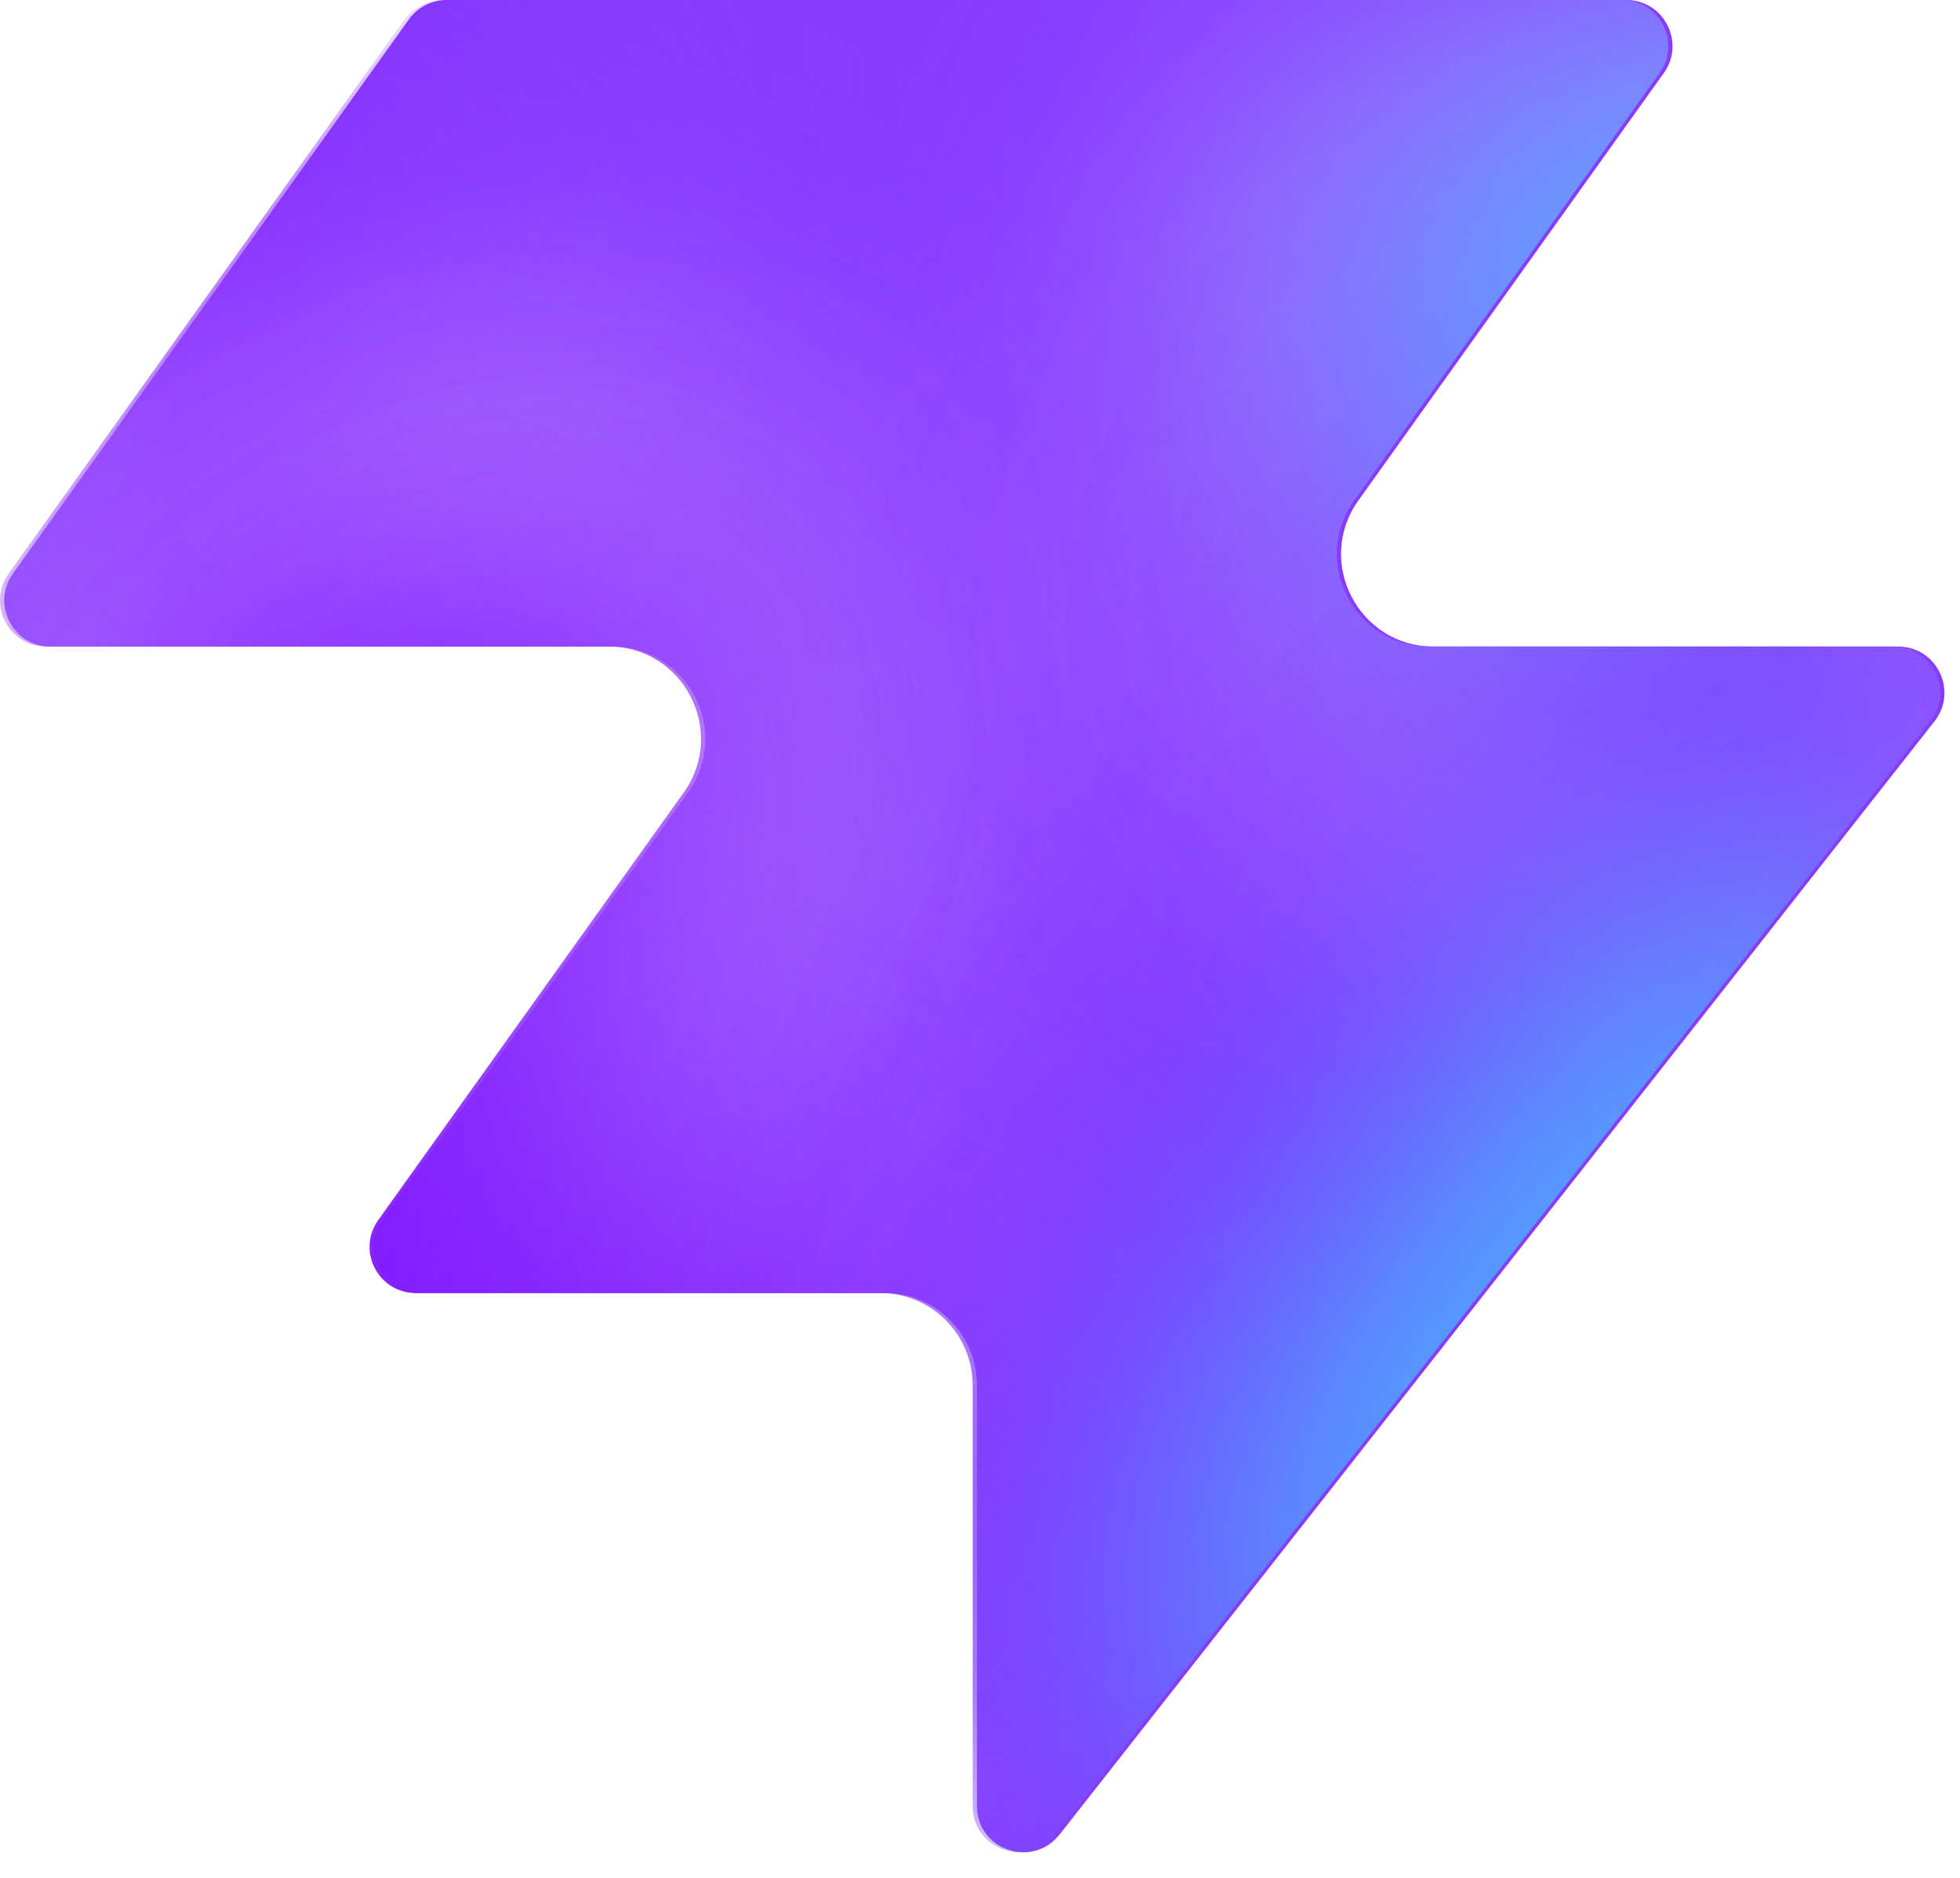
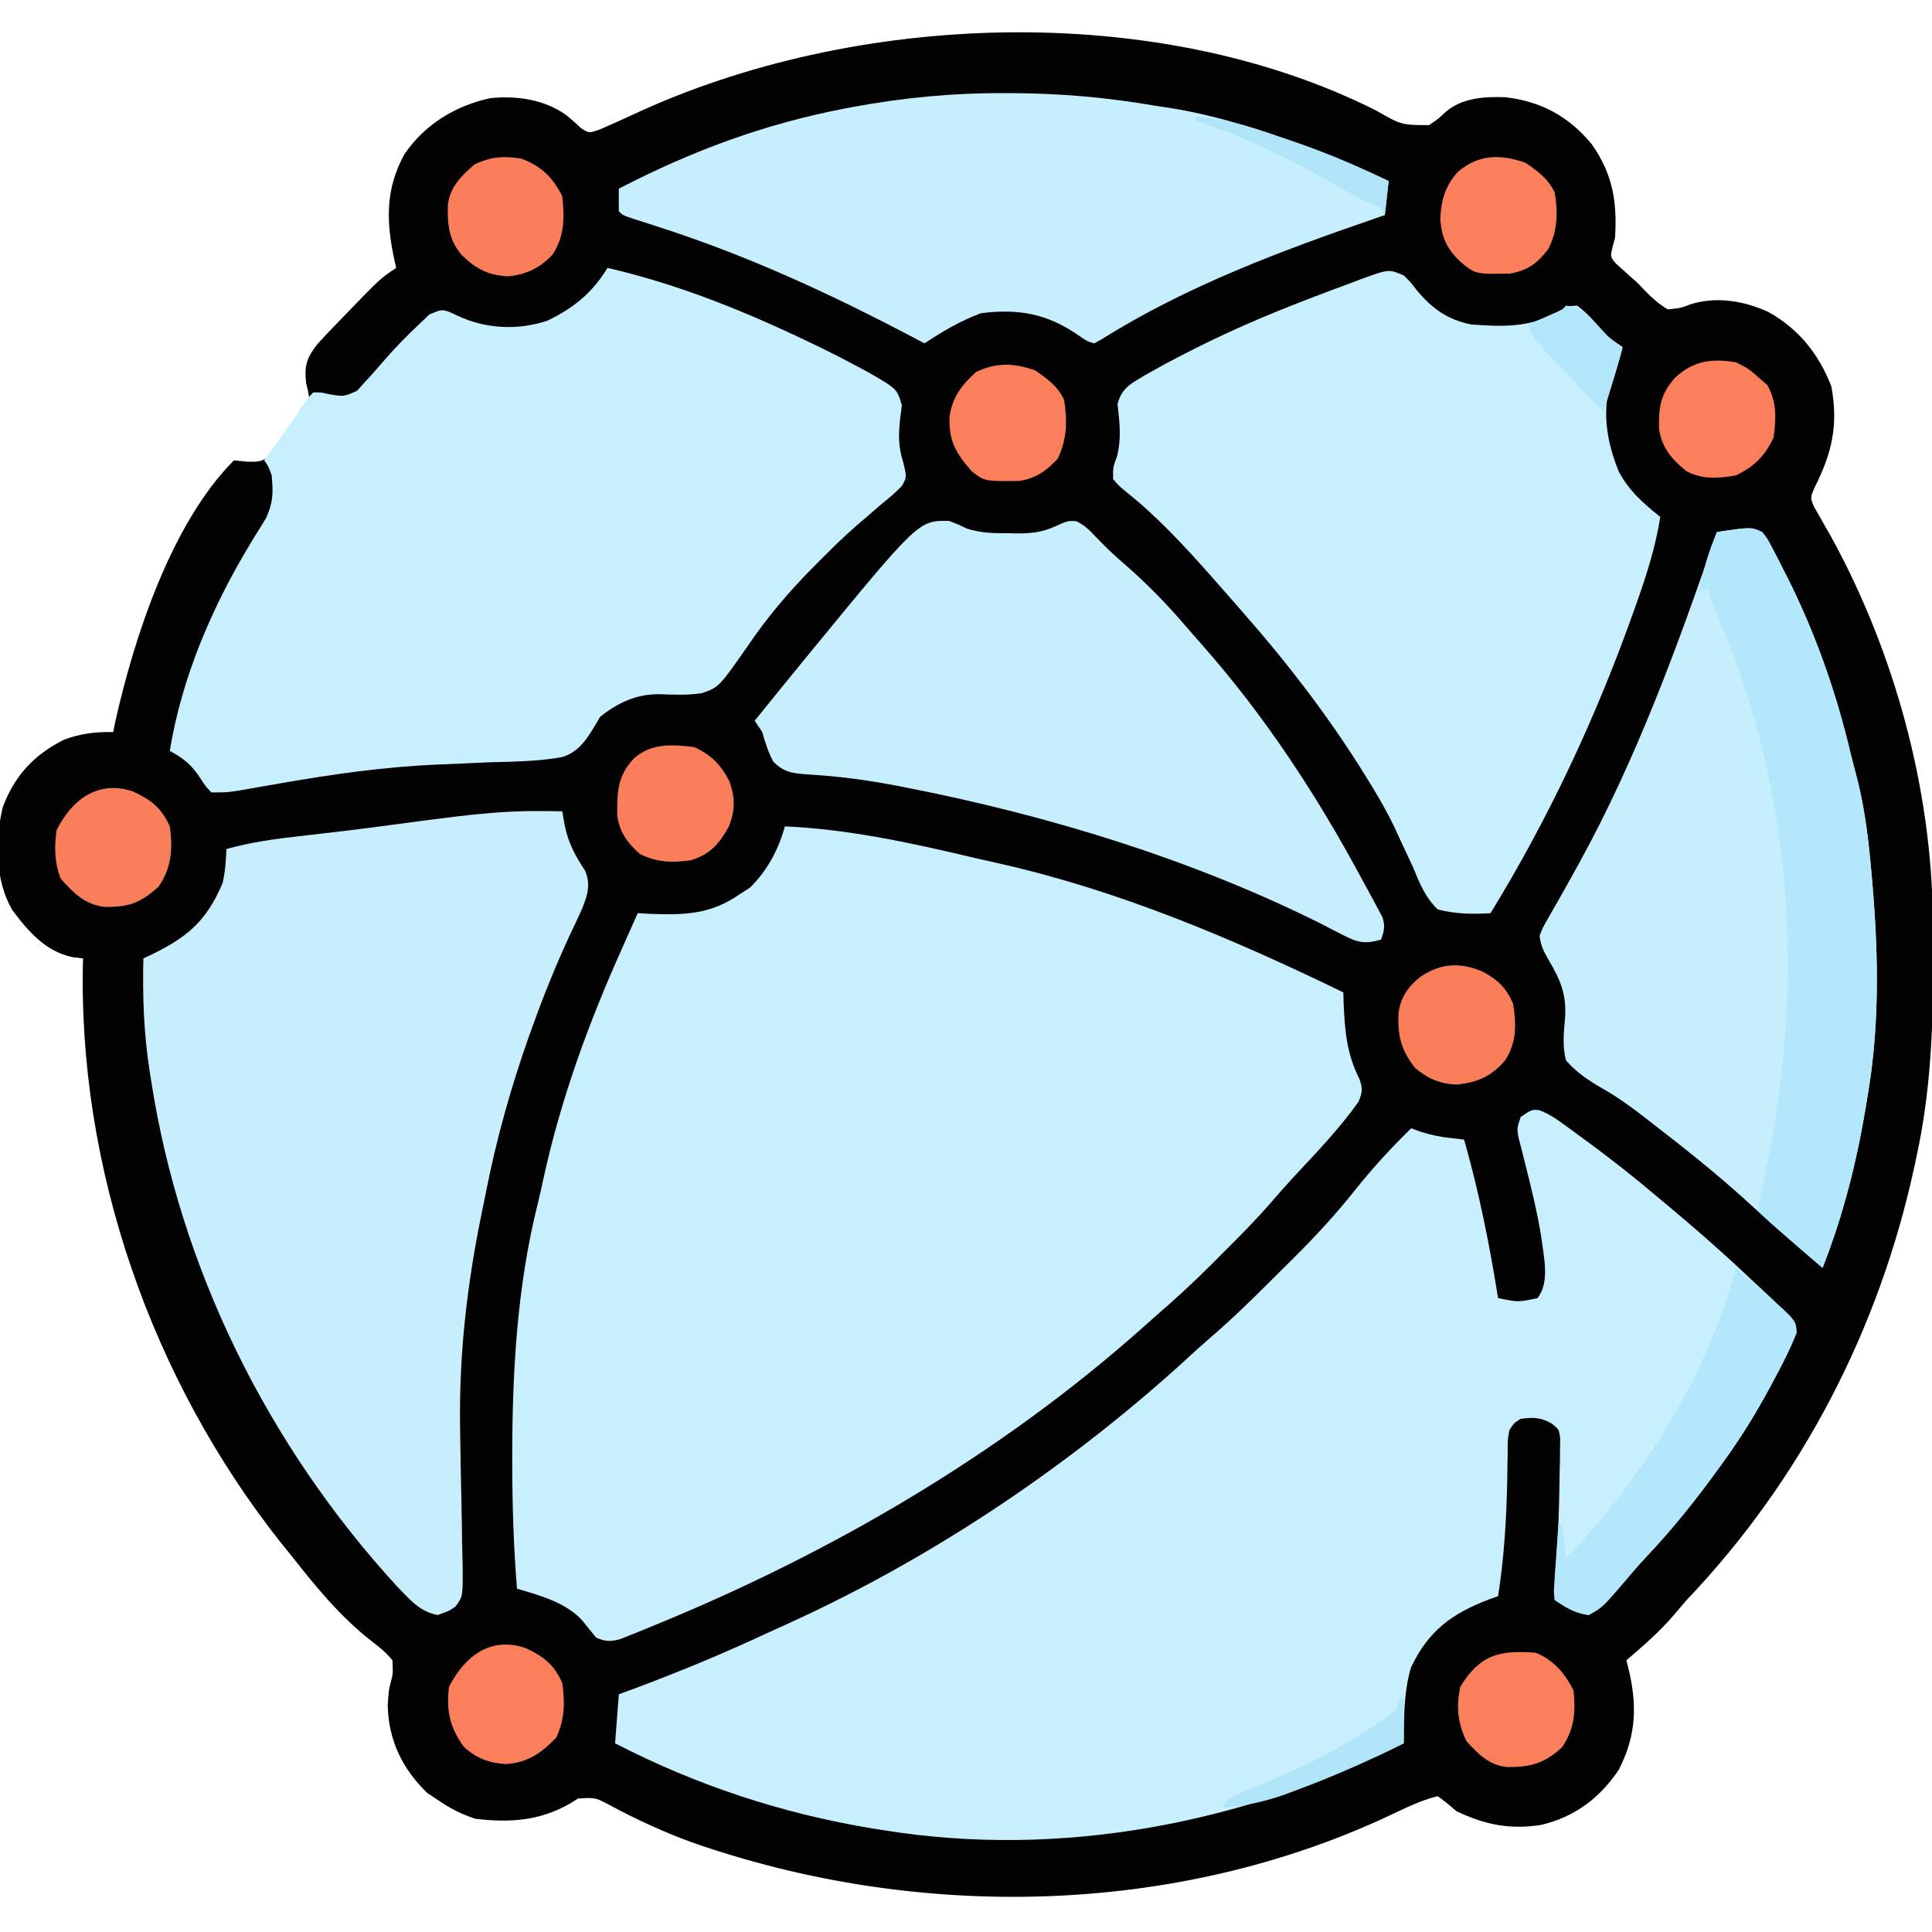
- <svg xmlns="http://www.w3.org/2000/svg" width="48" height="46" fill="none" viewBox="0 0 48 46">
-   <path fill="#863bff" d="M25.946 44.938c-.664.845-2.021.375-2.021-.698V33.937a2.26 2.26 0 0 0-2.262-2.262H10.287c-.92 0-1.456-1.04-.92-1.788l7.48-10.471c1.07-1.497 0-3.578-1.842-3.578H1.237c-.92 0-1.456-1.04-.92-1.788L10.013.474c.214-.297.556-.474.92-.474h28.894c.92 0 1.456 1.04.92 1.788l-7.48 10.471c-1.07 1.498 0 3.579 1.842 3.579h11.377c.943 0 1.473 1.088.89 1.83L25.947 44.94z" style="fill:#863bff;fill:color(display-p3 .525 .23 1);fill-opacity:1" />
-   <mask id="a" width="48" height="46" x="0" y="0" maskUnits="userSpaceOnUse" style="mask-type:alpha">
-     <path fill="#000" d="M25.842 44.938c-.664.844-2.021.375-2.021-.698V33.937a2.26 2.26 0 0 0-2.262-2.262H10.183c-.92 0-1.456-1.04-.92-1.788l7.48-10.471c1.07-1.498 0-3.579-1.842-3.579H1.133c-.92 0-1.456-1.04-.92-1.787L9.91.473c.214-.297.556-.474.92-.474h28.894c.92 0 1.456 1.04.92 1.788l-7.48 10.471c-1.07 1.498 0 3.578 1.842 3.578h11.377c.943 0 1.473 1.088.89 1.832L25.843 44.94z" style="fill:#000;fill-opacity:1" />
-   </mask>
-   <g mask="url(#a)">
-     <g filter="url(#b)">
-       <ellipse cx="5.508" cy="14.704" fill="#ede6ff" rx="5.508" ry="14.704" style="fill:#ede6ff;fill:color(display-p3 .927 .903 1);fill-opacity:1" transform="matrix(.00324 1 1 -.00324 -4.47 31.516)" />
-     </g>
-     <g filter="url(#c)">
-       <ellipse cx="10.399" cy="29.851" fill="#ede6ff" rx="10.399" ry="29.851" style="fill:#ede6ff;fill:color(display-p3 .927 .903 1);fill-opacity:1" transform="matrix(.00324 1 1 -.00324 -39.328 7.883)" />
-     </g>
-     <g filter="url(#d)">
-       <ellipse cx="5.508" cy="30.487" fill="#7e14ff" rx="5.508" ry="30.487" style="fill:#7e14ff;fill:color(display-p3 .492 .077 1);fill-opacity:1" transform="rotate(89.814 -25.913 -14.639)scale(1 -1)" />
-     </g>
-     <g filter="url(#e)">
-       <ellipse cx="5.508" cy="30.599" fill="#7e14ff" rx="5.508" ry="30.599" style="fill:#7e14ff;fill:color(display-p3 .492 .077 1);fill-opacity:1" transform="rotate(89.814 -32.644 -3.334)scale(1 -1)" />
-     </g>
-     <g filter="url(#f)">
-       <ellipse cx="5.508" cy="30.599" fill="#7e14ff" rx="5.508" ry="30.599" style="fill:#7e14ff;fill:color(display-p3 .492 .077 1);fill-opacity:1" transform="matrix(.00324 1 1 -.00324 -34.34 30.47)" />
-     </g>
-     <g filter="url(#g)">
-       <ellipse cx="14.072" cy="22.078" fill="#ede6ff" rx="14.072" ry="22.078" style="fill:#ede6ff;fill:color(display-p3 .927 .903 1);fill-opacity:1" transform="rotate(93.35 24.506 48.493)scale(-1 1)" />
-     </g>
-     <g filter="url(#h)">
-       <ellipse cx="3.47" cy="21.501" fill="#7e14ff" rx="3.47" ry="21.501" style="fill:#7e14ff;fill:color(display-p3 .492 .077 1);fill-opacity:1" transform="rotate(89.009 28.708 47.59)scale(-1 1)" />
-     </g>
-     <g filter="url(#i)">
-       <ellipse cx="3.47" cy="21.501" fill="#7e14ff" rx="3.47" ry="21.501" style="fill:#7e14ff;fill:color(display-p3 .492 .077 1);fill-opacity:1" transform="rotate(89.009 28.708 47.59)scale(-1 1)" />
-     </g>
-     <g filter="url(#j)">
-       <ellipse cx=".387" cy="8.972" fill="#7e14ff" rx="4.407" ry="29.108" style="fill:#7e14ff;fill:color(display-p3 .492 .077 1);fill-opacity:1" transform="rotate(39.51 .387 8.972)" />
-     </g>
-     <g filter="url(#k)">
-       <ellipse cx="47.523" cy="-6.092" fill="#7e14ff" rx="4.407" ry="29.108" style="fill:#7e14ff;fill:color(display-p3 .492 .077 1);fill-opacity:1" transform="rotate(37.892 47.523 -6.092)" />
-     </g>
-     <g filter="url(#l)">
-       <ellipse cx="41.412" cy="6.333" fill="#47bfff" rx="5.971" ry="9.665" style="fill:#47bfff;fill:color(display-p3 .28 .748 1);fill-opacity:1" transform="rotate(37.892 41.412 6.333)" />
-     </g>
-     <g filter="url(#m)">
-       <ellipse cx="-1.879" cy="38.332" fill="#7e14ff" rx="4.407" ry="29.108" style="fill:#7e14ff;fill:color(display-p3 .492 .077 1);fill-opacity:1" transform="rotate(37.892 -1.88 38.332)" />
-     </g>
-     <g filter="url(#n)">
-       <ellipse cx="-1.879" cy="38.332" fill="#7e14ff" rx="4.407" ry="29.108" style="fill:#7e14ff;fill:color(display-p3 .492 .077 1);fill-opacity:1" transform="rotate(37.892 -1.88 38.332)" />
-     </g>
-     <g filter="url(#o)">
-       <ellipse cx="35.651" cy="29.907" fill="#7e14ff" rx="4.407" ry="29.108" style="fill:#7e14ff;fill:color(display-p3 .492 .077 1);fill-opacity:1" transform="rotate(37.892 35.651 29.907)" />
-     </g>
-     <g filter="url(#p)">
-       <ellipse cx="38.418" cy="32.4" fill="#47bfff" rx="5.971" ry="15.297" style="fill:#47bfff;fill:color(display-p3 .28 .748 1);fill-opacity:1" transform="rotate(37.892 38.418 32.4)" />
-     </g>
-   </g>
-   <defs>
-     <filter id="b" width="60.045" height="41.654" x="-19.77" y="16.149" color-interpolation-filters="sRGB" filterUnits="userSpaceOnUse">
-       <feFlood flood-opacity="0" result="BackgroundImageFix" />
-       <feBlend in="SourceGraphic" in2="BackgroundImageFix" result="shape" />
-       <feGaussianBlur result="effect1_foregroundBlur_2002_17158" stdDeviation="7.659" />
-     </filter>
-     <filter id="c" width="90.34" height="51.437" x="-54.613" y="-7.533" color-interpolation-filters="sRGB" filterUnits="userSpaceOnUse">
-       <feFlood flood-opacity="0" result="BackgroundImageFix" />
-       <feBlend in="SourceGraphic" in2="BackgroundImageFix" result="shape" />
-       <feGaussianBlur result="effect1_foregroundBlur_2002_17158" stdDeviation="7.659" />
-     </filter>
-     <filter id="d" width="79.355" height="29.4" x="-49.64" y="2.03" color-interpolation-filters="sRGB" filterUnits="userSpaceOnUse">
-       <feFlood flood-opacity="0" result="BackgroundImageFix" />
-       <feBlend in="SourceGraphic" in2="BackgroundImageFix" result="shape" />
-       <feGaussianBlur result="effect1_foregroundBlur_2002_17158" stdDeviation="4.596" />
-     </filter>
-     <filter id="e" width="79.579" height="29.4" x="-45.045" y="20.029" color-interpolation-filters="sRGB" filterUnits="userSpaceOnUse">
-       <feFlood flood-opacity="0" result="BackgroundImageFix" />
-       <feBlend in="SourceGraphic" in2="BackgroundImageFix" result="shape" />
-       <feGaussianBlur result="effect1_foregroundBlur_2002_17158" stdDeviation="4.596" />
-     </filter>
-     <filter id="f" width="79.579" height="29.4" x="-43.513" y="21.178" color-interpolation-filters="sRGB" filterUnits="userSpaceOnUse">
-       <feFlood flood-opacity="0" result="BackgroundImageFix" />
-       <feBlend in="SourceGraphic" in2="BackgroundImageFix" result="shape" />
-       <feGaussianBlur result="effect1_foregroundBlur_2002_17158" stdDeviation="4.596" />
-     </filter>
-     <filter id="g" width="74.749" height="58.852" x="15.756" y="-17.901" color-interpolation-filters="sRGB" filterUnits="userSpaceOnUse">
-       <feFlood flood-opacity="0" result="BackgroundImageFix" />
-       <feBlend in="SourceGraphic" in2="BackgroundImageFix" result="shape" />
-       <feGaussianBlur result="effect1_foregroundBlur_2002_17158" stdDeviation="7.659" />
-     </filter>
-     <filter id="h" width="61.377" height="25.362" x="23.548" y="2.284" color-interpolation-filters="sRGB" filterUnits="userSpaceOnUse">
-       <feFlood flood-opacity="0" result="BackgroundImageFix" />
-       <feBlend in="SourceGraphic" in2="BackgroundImageFix" result="shape" />
-       <feGaussianBlur result="effect1_foregroundBlur_2002_17158" stdDeviation="4.596" />
-     </filter>
-     <filter id="i" width="61.377" height="25.362" x="23.548" y="2.284" color-interpolation-filters="sRGB" filterUnits="userSpaceOnUse">
-       <feFlood flood-opacity="0" result="BackgroundImageFix" />
-       <feBlend in="SourceGraphic" in2="BackgroundImageFix" result="shape" />
-       <feGaussianBlur result="effect1_foregroundBlur_2002_17158" stdDeviation="4.596" />
-     </filter>
-     <filter id="j" width="56.045" height="63.649" x="-27.636" y="-22.853" color-interpolation-filters="sRGB" filterUnits="userSpaceOnUse">
-       <feFlood flood-opacity="0" result="BackgroundImageFix" />
-       <feBlend in="SourceGraphic" in2="BackgroundImageFix" result="shape" />
-       <feGaussianBlur result="effect1_foregroundBlur_2002_17158" stdDeviation="4.596" />
-     </filter>
-     <filter id="k" width="54.814" height="64.646" x="20.116" y="-38.415" color-interpolation-filters="sRGB" filterUnits="userSpaceOnUse">
-       <feFlood flood-opacity="0" result="BackgroundImageFix" />
-       <feBlend in="SourceGraphic" in2="BackgroundImageFix" result="shape" />
-       <feGaussianBlur result="effect1_foregroundBlur_2002_17158" stdDeviation="4.596" />
-     </filter>
-     <filter id="l" width="33.541" height="35.313" x="24.641" y="-11.323" color-interpolation-filters="sRGB" filterUnits="userSpaceOnUse">
-       <feFlood flood-opacity="0" result="BackgroundImageFix" />
-       <feBlend in="SourceGraphic" in2="BackgroundImageFix" result="shape" />
-       <feGaussianBlur result="effect1_foregroundBlur_2002_17158" stdDeviation="4.596" />
-     </filter>
-     <filter id="m" width="54.814" height="64.646" x="-29.286" y="6.009" color-interpolation-filters="sRGB" filterUnits="userSpaceOnUse">
-       <feFlood flood-opacity="0" result="BackgroundImageFix" />
-       <feBlend in="SourceGraphic" in2="BackgroundImageFix" result="shape" />
-       <feGaussianBlur result="effect1_foregroundBlur_2002_17158" stdDeviation="4.596" />
-     </filter>
-     <filter id="n" width="54.814" height="64.646" x="-29.286" y="6.009" color-interpolation-filters="sRGB" filterUnits="userSpaceOnUse">
-       <feFlood flood-opacity="0" result="BackgroundImageFix" />
-       <feBlend in="SourceGraphic" in2="BackgroundImageFix" result="shape" />
-       <feGaussianBlur result="effect1_foregroundBlur_2002_17158" stdDeviation="4.596" />
-     </filter>
-     <filter id="o" width="54.814" height="64.646" x="8.244" y="-2.416" color-interpolation-filters="sRGB" filterUnits="userSpaceOnUse">
-       <feFlood flood-opacity="0" result="BackgroundImageFix" />
-       <feBlend in="SourceGraphic" in2="BackgroundImageFix" result="shape" />
-       <feGaussianBlur result="effect1_foregroundBlur_2002_17158" stdDeviation="4.596" />
-     </filter>
-     <filter id="p" width="39.409" height="43.623" x="18.713" y="10.588" color-interpolation-filters="sRGB" filterUnits="userSpaceOnUse">
-       <feFlood flood-opacity="0" result="BackgroundImageFix" />
-       <feBlend in="SourceGraphic" in2="BackgroundImageFix" result="shape" />
-       <feGaussianBlur result="effect1_foregroundBlur_2002_17158" stdDeviation="4.596" />
-     </filter>
-   </defs>
+ <svg xmlns="http://www.w3.org/2000/svg" version="1.1" width="512" height="512">
+   <path d="M0 0 C6.72 3.85 6.72 3.85 14.02 3.89 C16.36 2.33 16.36 2.33 18.39 0.44 C22.65 -3.33 28.66 -3.71 34.2 -3.52 C43.69 -2.44 51.06 1.55 57.15 8.93 C62.72 16.84 63.93 24.19 63.33 33.72 C63.1 34.59 62.87 35.46 62.63 36.35 C62.07 38.74 62.07 38.74 63.48 40.5 C64.36 41.29 64.36 41.29 65.27 42.1 C65.92 42.68 66.56 43.27 67.23 43.87 C67.93 44.48 68.62 45.09 69.33 45.72 C69.98 46.41 70.63 47.09 71.3 47.8 C73.23 49.75 74.96 51.34 77.33 52.72 C80.89 52.33 80.89 52.33 83.14 51.43 C90.13 49.17 97.42 50.43 103.98 53.4 C112.09 57.97 117.24 64.46 120.64 73.04 C122.56 83.36 120.84 90.83 116.13 100.07 C115.07 102.67 115.07 102.67 116.06 105.02 C116.74 106.2 116.74 106.2 117.44 107.4 C117.94 108.3 118.45 109.19 118.96 110.12 C119.52 111.08 120.07 112.04 120.64 113.04 C137.39 143.63 147.25 179.62 147.57 214.59 C147.58 215.51 147.59 216.42 147.6 217.36 C147.77 237.48 147.6 256.96 143.33 276.72 C143.11 277.74 142.9 278.76 142.68 279.8 C133.36 322.93 112.79 362.76 82.33 394.72 C81.11 396.13 79.9 397.55 78.7 398.97 C74.96 403.31 70.68 407.01 66.33 410.72 C66.47 411.27 66.62 411.81 66.77 412.38 C69.22 422.36 69.09 430.38 64.33 439.72 C59.28 447.24 52.65 452.22 43.79 454.33 C35.56 455.65 28.87 454.32 21.33 450.72 C20.4 449.94 19.47 449.16 18.52 448.35 C17.79 447.81 17.07 447.28 16.33 446.72 C11.91 447.82 7.9 449.81 3.81 451.74 C-53.62 478.75 -121.98 479.76 -181.44 458.92 C-188.76 456.24 -195.78 453.01 -202.65 449.34 C-206.85 447.06 -206.85 447.06 -211.46 447.35 C-212.19 447.8 -212.92 448.26 -213.67 448.72 C-221.79 453.31 -229.56 453.79 -238.67 452.72 C-242.4 451.53 -245.45 449.93 -248.67 447.72 C-249.6 447.1 -250.53 446.49 -251.48 445.85 C-258.04 439.48 -261.76 431.87 -261.92 422.6 C-261.67 418.72 -261.67 418.72 -261.16 416.7 C-260.52 414.37 -260.52 414.37 -260.67 410.72 C-262.32 408.66 -264.14 407.23 -266.23 405.62 C-274.52 399.18 -281.21 390.94 -287.67 382.72 C-288.45 381.76 -289.23 380.8 -290.04 379.8 C-324.46 336.49 -344.2 280.15 -342.67 224.72 C-344.03 224.55 -344.03 224.55 -345.42 224.38 C-352.57 222.93 -357.23 217.5 -361.45 211.85 C-366.01 203.93 -366.02 193.43 -363.95 184.67 C-360.78 176.22 -355.72 170.79 -347.67 166.72 C-343.13 165.08 -339.46 164.65 -334.67 164.72 C-334.41 163.43 -334.41 163.43 -334.15 162.1 C-329.17 139.8 -319.29 109.34 -302.67 92.72 C-300.83 92.9 -300.83 92.9 -298.95 93.09 C-296.36 93.12 -295.13 93.1 -293.11 91.45 C-291.7 89.64 -290.49 87.8 -289.3 85.85 C-288.46 84.56 -287.62 83.27 -286.77 81.98 C-285.73 80.37 -285.73 80.37 -284.67 78.72 C-284.01 78.06 -283.35 77.4 -282.67 76.72 C-282.96 74.61 -282.96 74.61 -283.55 72.22 C-284.07 67.63 -283.4 65.54 -280.55 61.91 C-278.96 60.14 -277.33 58.42 -275.67 56.72 C-275.14 56.17 -274.61 55.62 -274.06 55.05 C-263.96 44.58 -263.96 44.58 -259.67 41.72 C-259.82 41.09 -259.96 40.46 -260.11 39.82 C-262.32 29.64 -262.66 20.93 -257.45 11.52 C-252.05 3.65 -243.96 -1.28 -234.67 -3.28 C-227.63 -3.95 -220.32 -2.93 -214.47 1.33 C-213.16 2.42 -211.89 3.54 -210.66 4.71 C-208.62 6.01 -208.62 6.01 -205.94 5.12 C-202.89 3.81 -199.87 2.47 -196.86 1.06 C-138.45 -26.19 -58.41 -29.34 0 0 Z " fill="#020202" transform="translate(364.6719,29.27734)" />
+   <path d="M0 0 C17.1 0.74 34.19 4.54 50.8 8.48 C53.01 9 55.22 9.49 57.43 9.98 C88.88 17.12 119.1 29.95 148 44 C148.04 45.45 148.04 45.45 148.08 46.93 C148.4 54.3 148.9 60.24 152.26 66.95 C153.19 69.53 153.06 70.48 152 73 C146.94 80.16 140.74 86.57 134.77 92.98 C132.71 95.2 130.73 97.47 128.75 99.77 C124.56 104.57 120.08 109.07 115.56 113.56 C114.75 114.37 113.95 115.19 113.12 116.02 C108.24 120.89 103.23 125.51 98 130 C96.88 131 95.76 132 94.64 133 C56.83 166.6 11.9 192.75 -34.81 211.81 C-35.87 212.25 -36.94 212.69 -38.03 213.14 C-39.51 213.73 -39.51 213.73 -41.02 214.33 C-42.32 214.85 -42.32 214.85 -43.65 215.39 C-46.27 216.07 -47.51 216.06 -50 215 C-51.21 213.53 -52.42 212.05 -53.6 210.55 C-58.07 205.6 -64.83 203.88 -71 202 C-71.87 191.01 -72.24 180.08 -72.25 169.06 C-72.25 167.84 -72.25 167.84 -72.25 166.59 C-72.23 144.32 -70.95 121.92 -65.55 100.24 C-64.96 97.84 -64.43 95.44 -63.91 93.03 C-59.25 71.82 -51.89 51.78 -43 32 C-42.24 30.3 -41.49 28.6 -40.73 26.9 C-40.16 25.6 -39.58 24.3 -39 23 C-37.89 23.06 -36.78 23.12 -35.63 23.18 C-26.57 23.51 -19.71 23.35 -12 18 C-10.61 17.1 -10.61 17.1 -9.19 16.19 C-4.6 11.6 -1.72 6.24 0 0 Z " fill="#C8EFFE" transform="translate(208,219)" />
+   <path d="M0 0 C2.3 0.88 4.01 1.97 6 3.41 C6.74 3.95 7.49 4.49 8.25 5.04 C9.03 5.62 9.82 6.19 10.62 6.79 C11.43 7.38 12.24 7.97 13.07 8.58 C19.24 13.12 25.21 17.83 31.06 22.79 C32.1 23.66 33.15 24.53 34.19 25.4 C41.14 31.2 47.94 37.13 54.52 43.34 C55.59 44.35 56.68 45.36 57.76 46.36 C59.48 47.94 61.18 49.55 62.87 51.16 C63.41 51.65 63.94 52.14 64.49 52.64 C68.02 56.07 68.02 56.07 68.17 59.07 C66.51 63.13 64.56 66.99 62.5 70.85 C62.04 71.7 61.59 72.55 61.12 73.43 C57.48 80.17 53.55 86.58 49.06 92.79 C48.62 93.4 48.18 94.02 47.72 94.65 C41.74 102.96 35.49 110.79 28.46 118.24 C26.49 120.33 24.63 122.45 22.81 124.66 C16.72 131.75 16.72 131.75 13.06 133.79 C9.24 133.2 7.26 131.93 4.06 129.79 C4 126.86 4.12 124.14 4.37 121.23 C4.49 119.42 4.61 117.62 4.72 115.82 C4.8 114.37 4.8 114.37 4.89 112.89 C5.19 107.34 5.3 101.79 5.37 96.23 C5.4 95.14 5.43 94.05 5.46 92.93 C5.47 91.91 5.48 90.9 5.48 89.85 C5.5 88.94 5.51 88.04 5.53 87.11 C5.26 84.65 5.26 84.65 3.22 83 C0.3 81.37 -1.65 81.37 -4.94 81.79 C-6.71 82.89 -6.71 82.89 -7.94 84.79 C-8.42 87.53 -8.42 87.53 -8.38 90.64 C-8.41 91.82 -8.43 92.99 -8.46 94.2 C-8.48 96.07 -8.48 96.07 -8.5 97.98 C-8.74 108.39 -9.3 118.5 -10.94 128.79 C-11.73 129.07 -12.51 129.35 -13.32 129.64 C-23.21 133.41 -29.42 137.98 -34.01 147.68 C-35.96 154.18 -35.86 161.04 -35.94 167.79 C-78.43 188.98 -126.7 198.44 -173.94 190.79 C-174.86 190.64 -175.78 190.5 -176.72 190.35 C-200.69 186.41 -223.35 178.91 -244.94 167.79 C-244.61 163.5 -244.28 159.21 -243.94 154.79 C-242.66 154.32 -241.37 153.84 -240.05 153.36 C-228.27 148.97 -216.76 144.21 -205.36 138.91 C-203.01 137.82 -200.64 136.75 -198.27 135.68 C-159.68 118.04 -122.92 93.15 -91.74 64.34 C-90.27 63 -88.79 61.66 -87.27 60.36 C-81.29 55.24 -75.71 49.74 -70.15 44.18 C-68.52 42.55 -66.87 40.93 -65.23 39.3 C-59.42 33.52 -53.98 27.65 -48.88 21.22 C-44.26 15.43 -39.27 9.95 -33.94 4.79 C-33.12 5.1 -32.29 5.41 -31.44 5.73 C-28.73 6.55 -26.49 7.04 -23.72 7.36 C-22.47 7.5 -21.23 7.64 -19.94 7.79 C-15.99 21.66 -13.21 35.55 -10.94 49.79 C-5.6 50.9 -5.6 50.9 -0.45 49.79 C2.85 45.4 1.15 38.83 0.51 33.63 C-0.57 26.82 -2.26 20.12 -3.94 13.44 C-4.21 12.36 -4.48 11.28 -4.76 10.17 C-5.14 8.72 -5.14 8.72 -5.52 7.25 C-5.94 4.79 -5.94 4.79 -4.94 1.79 C-1.94 -0.21 -1.94 -0.21 0 0 Z " fill="#C8EFFD" transform="translate(407.9412,294.2109)" />
+   <path d="M0 0 C18.62 4.28 36.31 11.44 53.5 19.69 C54.59 20.21 55.68 20.73 56.8 21.27 C59.9 22.79 62.96 24.37 66 26 C67.59 26.85 67.59 26.85 69.2 27.71 C76.72 32.05 76.72 32.05 78 36.43 C77.79 38.14 77.79 38.14 77.56 39.88 C77.09 44.28 77.04 47.35 78.37 51.53 C79.32 55.43 79.32 55.43 78 57.79 C76.29 59.57 74.5 61.09 72.56 62.62 C71.16 63.83 69.77 65.04 68.37 66.25 C67.65 66.86 66.92 67.48 66.18 68.11 C62.68 71.15 59.4 74.4 56.12 77.69 C55.49 78.32 54.86 78.95 54.21 79.61 C47.91 86 42.18 92.75 37.16 100.2 C29.52 111.13 29.52 111.13 24.95 112.71 C21.31 113.26 17.76 113.11 14.09 112.98 C7.91 112.8 2.77 115.17 -2 119 C-2.46 119.79 -2.91 120.57 -3.38 121.38 C-5.65 125.11 -7.7 128.28 -12.05 129.64 C-18.26 130.76 -24.58 130.84 -30.88 131 C-32.76 131.08 -34.64 131.16 -36.52 131.25 C-39.32 131.37 -42.12 131.5 -44.91 131.61 C-59.07 132.19 -72.94 134.18 -86.88 136.62 C-89.48 137.08 -92.08 137.53 -94.68 137.98 C-96.36 138.27 -96.36 138.27 -98.08 138.57 C-101 139 -101 139 -105 139 C-106.53 137.36 -106.53 137.36 -107.94 135.19 C-110.21 131.72 -112.34 129.96 -116 128 C-112.88 108.68 -104.82 89.88 -94.72 73.18 C-94.35 72.56 -93.98 71.94 -93.59 71.3 C-92.57 69.62 -91.52 67.95 -90.47 66.28 C-88.58 62.06 -88.59 59.6 -89 55 C-89.86 52.59 -89.86 52.59 -91 51 C-89.4 48.75 -87.79 46.5 -86.19 44.25 C-85.74 43.62 -85.28 42.98 -84.82 42.33 C-83.94 41.1 -83.06 39.87 -82.17 38.64 C-81.21 37.3 -80.32 35.91 -79.45 34.52 C-78.97 34.02 -78.49 33.52 -78 33 C-75.91 32.97 -75.91 32.97 -73.62 33.5 C-69.86 34.12 -69.86 34.12 -66.38 32.56 C-63.8 29.78 -61.29 26.96 -58.82 24.09 C-56.03 20.89 -53.11 17.9 -50 15 C-49.07 14.11 -48.14 13.23 -47.19 12.31 C-44 11 -44 11 -41.93 11.65 C-40.76 12.2 -40.76 12.2 -39.56 12.75 C-32.16 16.18 -23.77 16.57 -15.99 14.01 C-8.96 10.62 -4.11 6.7 0 0 Z " fill="#C8EFFE" transform="translate(161,71)" />
+   <path d="M0 0 C1.1 0.01 2.2 0.02 3.33 0.03 C4.13 0.04 4.93 0.05 5.75 0.06 C5.98 1.36 6.2 2.66 6.44 4 C7.41 8.57 9.24 11.96 11.82 15.82 C13.35 19.52 12.43 22.39 10.96 26.01 C9.92 28.32 8.84 30.6 7.75 32.88 C4.12 40.71 0.92 48.63 -2 56.75 C-2.35 57.72 -2.7 58.69 -3.07 59.69 C-7.85 73.21 -11.69 86.86 -14.45 100.93 C-14.87 103.04 -15.31 105.15 -15.74 107.25 C-19.44 125.46 -21.55 143.55 -21.33 162.14 C-21.32 162.83 -21.32 163.51 -21.31 164.22 C-21.23 170.55 -21.11 176.88 -20.96 183.22 C-20.88 186.73 -20.83 190.25 -20.8 193.77 C-20.77 195.73 -20.71 197.69 -20.65 199.65 C-20.57 208.15 -20.57 208.15 -22.53 210.79 C-24.12 211.93 -24.12 211.93 -27.25 213.06 C-31.17 212.28 -33.4 210.27 -36.12 207.44 C-36.74 206.81 -37.36 206.17 -37.99 205.52 C-72.2 168.23 -95.59 121.23 -103.25 71.06 C-103.37 70.34 -103.48 69.61 -103.6 68.87 C-105.16 58.9 -105.49 49.12 -105.25 39.06 C-104.59 38.75 -103.92 38.43 -103.24 38.11 C-93.59 33.43 -88.5 29.14 -84.25 19.06 C-83.56 15.97 -83.35 13.25 -83.25 10.06 C-76.92 8.31 -70.71 7.41 -64.19 6.69 C-61.97 6.43 -59.76 6.18 -57.55 5.92 C-56.37 5.79 -55.2 5.65 -53.99 5.51 C-50.04 5.04 -46.09 4.53 -42.14 4.02 C-41.46 3.93 -40.78 3.84 -40.07 3.74 C-36.73 3.31 -33.4 2.87 -30.06 2.42 C-20.07 1.11 -10.09 -0.11 0 0 Z " fill="#C8EEFD" transform="translate(143.25,214.9375)" />
+   <path d="M0 0 C1.77 1.71 1.77 1.71 3.38 3.81 C7.39 8.69 11.66 11.81 18 13 C25.9 13.56 33.06 13.88 40.17 9.97 C43.75 8.07 43.75 8.07 46 8 C48.51 10.05 48.51 10.05 51.12 12.88 C54.22 16.39 54.22 16.39 58 19 C57.38 21.75 56.59 23.93 55.44 26.56 C52.26 35.01 53.65 43.82 57 52 C59.77 57.15 63.52 60.4 68 64 C66.66 72.43 64.06 80.3 61.19 88.31 C60.83 89.32 60.83 89.32 60.46 90.34 C50.68 117.68 38.2 144.26 23 169 C18.14 169.3 13.73 169.23 9 168 C5.66 164.78 4.18 161 2.44 156.75 C1.37 154.45 0.29 152.15 -0.79 149.85 C-1.32 148.7 -1.85 147.54 -2.4 146.35 C-4.76 141.41 -7.52 136.76 -10.44 132.12 C-10.97 131.28 -11.5 130.43 -12.05 129.55 C-20.98 115.56 -31.06 102.46 -42 90 C-42.63 89.27 -43.27 88.54 -43.92 87.78 C-45.6 85.84 -47.3 83.92 -49 82 C-50.01 80.85 -50.01 80.85 -51.04 79.68 C-58.12 71.7 -65.38 63.82 -73.75 57.19 C-75.67 55.55 -75.67 55.55 -77 54 C-77.06 50.88 -77.06 50.88 -76 48 C-74.76 43.19 -75.29 38.92 -75.84 34.04 C-74.66 29.76 -72.36 28.71 -68.65 26.48 C-67.78 25.99 -66.9 25.5 -66 25 C-65.16 24.53 -64.32 24.06 -63.46 23.58 C-60.73 22.11 -57.97 20.7 -55.19 19.31 C-54.17 18.8 -53.15 18.29 -52.09 17.77 C-39.72 11.71 -26.92 6.75 -14 2 C-12.69 1.5 -12.69 1.5 -11.36 0.99 C-3.96 -1.71 -3.96 -1.71 0 0 Z " fill="#C8EFFE" transform="translate(372,73)" />
+   <path d="M0 0 C1.34 1.71 1.34 1.71 2.52 3.95 C2.96 4.79 3.4 5.63 3.86 6.49 C4.32 7.4 4.78 8.31 5.25 9.25 C5.97 10.66 5.97 10.66 6.71 12.1 C14.17 27.01 19.58 42.42 23.42 58.62 C23.84 60.33 24.28 62.02 24.74 63.72 C26.86 71.6 27.94 79.38 28.69 87.5 C28.78 88.5 28.78 88.5 28.88 89.51 C30.72 109.28 31.35 129.37 28 149 C27.84 149.96 27.69 150.92 27.53 151.91 C25.06 166.87 21.53 180.88 16 195 C9.14 189.13 2.33 183.23 -4.31 177.12 C-12.32 169.84 -20.74 163.16 -29.31 156.56 C-30.03 156 -30.75 155.44 -31.49 154.86 C-34.96 152.18 -38.39 149.7 -42.2 147.54 C-46.03 145.32 -49.06 143.36 -52 140 C-52.92 136.46 -52.63 133.02 -52.3 129.41 C-51.72 122.97 -53.25 119.02 -56.59 113.42 C-57.94 111.1 -58.65 109.64 -59 107 C-58.2 104.91 -58.2 104.91 -56.89 102.64 C-56.41 101.79 -55.93 100.93 -55.43 100.05 C-54.9 99.12 -54.36 98.2 -53.81 97.25 C-52.69 95.25 -51.58 93.25 -50.46 91.25 C-49.88 90.21 -49.31 89.18 -48.71 88.11 C-33.24 60.01 -22.41 30.24 -12 0 C-2.82 -1.38 -2.82 -1.38 0 0 Z " fill="#C7EEFD" transform="translate(467,141)" />
+   <path d="M0 0 C2.44 0.94 2.44 0.94 4.57 1.98 C8.32 3.23 11.89 3.27 15.81 3.25 C16.91 3.27 16.91 3.27 18.02 3.3 C21.85 3.3 24.74 2.99 28.23 1.36 C31.44 -0.06 31.44 -0.06 33.67 0.05 C35.8 1.12 37.08 2.32 38.69 4.06 C41.17 6.67 43.7 9.1 46.44 11.44 C52.19 16.42 57.42 21.77 62.38 27.54 C63.93 29.35 65.51 31.14 67.09 32.93 C83.71 51.77 97.54 72.87 109.39 94.99 C110.32 96.72 111.26 98.43 112.21 100.15 C112.67 101.03 113.14 101.91 113.62 102.81 C114.2 103.89 114.2 103.89 114.79 104.99 C115.57 107.35 115.25 108.63 114.44 110.94 C110.28 112.14 108.31 111.79 104.5 109.8 C103.54 109.31 102.58 108.82 101.58 108.32 C100.55 107.78 99.51 107.24 98.44 106.69 C64.01 89.54 26.13 78 -11.56 70.62 C-12.22 70.5 -12.88 70.37 -13.56 70.23 C-21.46 68.69 -29.17 67.66 -37.19 67.19 C-41.17 66.92 -43.81 66.73 -46.68 63.71 C-48 61.12 -48.8 58.73 -49.56 55.94 C-50.22 54.95 -50.88 53.96 -51.56 52.94 C-47.25 47.58 -42.92 42.25 -38.56 36.94 C-38.07 36.33 -37.57 35.72 -37.06 35.1 C-8.1 -0.2 -8.1 -0.2 0 0 Z " fill="#C7EEFD" transform="translate(251.5625,138.0625)" />
+   <path d="M0 0 C0.71 0 1.42 0 2.15 0 C14.94 0.05 27.34 1.13 39.94 3.31 C41.55 3.56 43.16 3.81 44.77 4.05 C55.12 5.76 64.97 8.78 74.88 12.19 C76.07 12.6 77.27 13.01 78.5 13.43 C86.56 16.28 94.24 19.6 101.94 23.31 C101.61 26.28 101.28 29.25 100.94 32.31 C100.22 32.56 99.5 32.8 98.76 33.06 C73.77 41.66 48.54 51.01 26.04 65.13 C25.35 65.52 24.65 65.91 23.94 66.31 C22 65.75 22 65.75 19.94 64.31 C11.56 58.48 4.08 57.05 -6.06 58.31 C-11.51 60.31 -16.25 63.11 -21.06 66.31 C-21.83 65.91 -22.6 65.5 -23.39 65.08 C-45.55 53.38 -67.5 43.2 -91.38 35.5 C-93.24 34.9 -93.24 34.9 -95.14 34.28 C-96.26 33.92 -97.38 33.57 -98.53 33.2 C-101.06 32.31 -101.06 32.31 -102.06 31.31 C-102.1 29.31 -102.11 27.31 -102.06 25.31 C-82.78 15.33 -63.79 8.26 -42.44 4.12 C-41.64 3.97 -40.84 3.82 -40.02 3.66 C-26.67 1.19 -13.58 -0.07 0 0 Z " fill="#C7EEFD" transform="translate(266.0625,24.6875)" />
+   <path d="M0 0 C1.34 1.71 1.34 1.71 2.52 3.95 C2.96 4.79 3.4 5.63 3.86 6.49 C4.32 7.4 4.78 8.31 5.25 9.25 C5.73 10.19 6.21 11.13 6.71 12.1 C14.17 27.01 19.58 42.42 23.42 58.62 C23.84 60.33 24.28 62.02 24.74 63.72 C26.86 71.6 27.94 79.38 28.69 87.5 C28.78 88.5 28.78 88.5 28.88 89.51 C30.72 109.28 31.35 129.37 28 149 C27.84 149.96 27.69 150.92 27.53 151.91 C25.06 166.87 21.53 180.88 16 195 C12.22 191.76 8.44 188.53 4.69 185.25 C4.03 184.68 3.38 184.11 2.7 183.52 C1.43 182.38 0.2 181.2 -1 180 C-0.9 178.14 -0.9 178.14 -0.38 175.69 C-0.18 174.7 0.02 173.71 0.23 172.69 C0.48 171.47 0.74 170.25 1 169 C11.64 118.11 8.04 66.45 -13.34 18.7 C-14 17 -14 17 -14 15 C-14.99 15.33 -15.98 15.66 -17 16 C-16.55 14.27 -16.09 12.54 -15.62 10.81 C-15.37 9.85 -15.11 8.89 -14.85 7.89 C-14.05 5.18 -13.1 2.61 -12 0 C-3.44 -1.28 -3.44 -1.28 0 0 Z " fill="#B3E8FC" transform="translate(467,141)" />
+   <path d="M0 0 C4.11 3.41 8.1 6.92 12 10.56 C12.78 11.29 13.57 12.01 14.38 12.75 C16 15 16 15 16.04 17.21 C14.5 21.34 12.52 25.18 10.44 29.06 C9.98 29.91 9.53 30.76 9.06 31.64 C5.42 38.38 1.49 44.79 -3 51 C-3.44 51.61 -3.88 52.23 -4.34 52.86 C-10.32 61.17 -16.57 69 -23.6 76.45 C-25.57 78.54 -27.43 80.66 -29.25 82.88 C-35.34 89.97 -35.34 89.97 -39 92 C-42.82 91.41 -44.8 90.14 -48 88 C-48.25 85.94 -48.25 85.94 -48.07 83.43 C-47.99 82.09 -47.99 82.09 -47.91 80.71 C-47.84 79.78 -47.76 78.84 -47.69 77.88 C-47.63 76.93 -47.57 75.99 -47.5 75.01 C-47.35 72.67 -47.18 70.34 -47 68 C-46.67 68 -46.34 68 -46 68 C-45.67 70.97 -45.34 73.94 -45 77 C-25.2 56.64 -7 27.64 0 0 Z " fill="#B3E7FC" transform="translate(460,336)" />
+   <path d="M0 0 C4.79 2.16 7.71 4.38 9.9 9.32 C10.74 15.26 10.39 20.27 6.9 25.32 C2.03 29.71 -1.04 30.73 -7.49 30.66 C-12.69 29.97 -15.67 26.92 -19.04 23.13 C-20.66 18.84 -20.75 14.84 -20.1 10.32 C-16.06 2.23 -9.17 -2.99 0 0 Z " fill="#F97E5A" transform="translate(35.09766,209.6836)" />
+   <path d="M0 0 C5.36 1.92 8.46 4.92 11 10 C11.63 15.61 11.62 20.74 8.39 25.52 C5.14 28.99 1.44 30.76 -3.27 31.23 C-8.56 30.99 -11.86 29.28 -15.62 25.6 C-19.11 21.55 -19.45 17.39 -19.31 12.21 C-18.63 7.39 -15.83 4.73 -12.31 1.62 C-8.02 -0.48 -4.7 -0.69 0 0 Z " fill="#FA7E5A" transform="translate(138,42)" />
+   <path d="M0 0 C3.9 2.19 5.99 4.19 7.81 8.38 C8.67 13.78 8.77 18.68 5.69 23.38 C2.02 27.65 -1.53 29.19 -7.12 29.81 C-11.55 29.61 -14.82 28.25 -18.19 25.38 C-21.92 20.59 -22.85 16.8 -22.57 10.74 C-21.88 6.43 -19.99 3.81 -16.61 1.12 C-11.07 -2.47 -6.06 -2.67 0 0 Z " fill="#FA7E5A" transform="translate(393.1875,257.625)" />
+   <path d="M0 0 C4.51 2.05 7.1 4.72 9.3 9.08 C10.89 13.43 10.84 17 9.08 21.18 C6.52 25.72 4.13 28.45 -1 30 C-6.07 30.65 -9.81 30.59 -14.44 28.31 C-17.83 25.25 -19.75 22.68 -20.43 18.1 C-20.44 11.95 -20.45 7.69 -16 3 C-11.49 -1.1 -5.76 -0.75 0 0 Z " fill="#FA7E5A" transform="translate(184,198)" />
+   <path d="M0 0 C4.8 2.16 7.74 4.36 9.9 9.32 C10.66 14.6 10.56 18.87 8.34 23.75 C4.43 27.87 0.7 30.48 -5.1 30.82 C-9.46 30.55 -12.84 29.26 -16.1 26.32 C-19.88 21.27 -20.9 16.5 -20.1 10.32 C-15.92 2.27 -9.26 -3.02 0 0 Z " fill="#FB7F5A" transform="translate(139.0977,436.6836)" />
+   <path d="M0 0 C3.31 2.26 6.02 4.23 7.75 7.88 C8.66 13.11 8.54 18.1 6.06 22.88 C3.13 26.68 0.66 28.54 -4.12 29.38 C-13.24 29.56 -13.24 29.56 -17.38 26.12 C-20.82 22.73 -22.17 19.9 -22.56 15.06 C-22.4 10.13 -21.26 6.03 -17.81 2.33 C-12.25 -2.27 -6.64 -2.3 0 0 Z " fill="#FB7F5A" transform="translate(404.25,43.125)" />
+   <path d="M0 0 C4.73 1.91 7.73 5.45 10 10 C10.59 15.68 10.27 20.15 7 25 C2.3 29.35 -1.47 30.37 -7.72 30.28 C-12.54 29.69 -15.2 26.86 -18.38 23.44 C-20.69 18.54 -21.15 14.31 -20 9 C-14.77 0.47 -9.59 -0.76 0 0 Z " fill="#FB7F5A" transform="translate(407,438)" />
+   <path d="M0 0 C3.33 2.27 6.06 4.18 7.75 7.88 C8.64 13.52 8.52 18.24 6.06 23.44 C2.96 26.71 0.35 28.62 -4.15 29.34 C-13.36 29.44 -13.36 29.44 -16.81 26.69 C-21.06 21.79 -22.85 18.68 -22.6 12.15 C-21.82 7.07 -19.36 3.88 -15.56 0.44 C-10.17 -2.11 -5.59 -1.94 0 0 Z " fill="#FB7F5A" transform="translate(274.25,98.125)" />
+   <path d="M0 0 C3.38 1.69 3.38 1.69 6 4 C6.78 4.68 7.57 5.36 8.38 6.06 C10.89 10.61 10.73 14.92 10 20 C7.7 24.86 4.86 27.7 0 30 C-4.64 30.81 -8.97 31.12 -13.2 28.79 C-16.98 25.67 -19.63 22.62 -20.34 17.63 C-20.43 11.89 -20.01 8.43 -16 4 C-11.07 -0.46 -6.39 -1.03 0 0 Z " fill="#FB7F5A" transform="translate(460,96)" />
+   <path d="M0 0 C4.06 0.36 5.92 2.64 8.62 5.5 C11.5 8.67 11.5 8.67 15 11 C14.14 14.64 13.04 18.18 11.94 21.75 C11.58 22.92 11.21 24.09 10.84 25.3 C10.42 26.63 10.42 26.63 10 28 C5.83 23.87 1.77 19.65 -2.25 15.38 C-2.89 14.71 -3.52 14.04 -4.18 13.35 C-5.09 12.38 -5.09 12.38 -6.02 11.4 C-6.57 10.82 -7.11 10.24 -7.68 9.64 C-9 8 -9 8 -10 5 C-9.36 4.72 -8.72 4.45 -8.07 4.16 C-7.24 3.8 -6.41 3.44 -5.56 3.06 C-4.74 2.7 -3.92 2.34 -3.07 1.97 C-1.06 1.17 -1.06 1.17 0 0 Z " fill="#B2E6FB" transform="translate(415,81)" />
+   <path d="M0 0 C0.33 0 0.66 0 1 0 C1 3.96 1 7.92 1 12 C-8.32 16.65 -17.73 20.83 -27.5 24.44 C-28.86 24.95 -28.86 24.95 -30.25 25.47 C-35.89 27.51 -41.02 28.57 -47 29 C-45.41 25.83 -42.14 25.23 -39 23.94 C-25.92 18.38 -12.09 12.01 -1 3 C-0.67 2.01 -0.34 1.02 0 0 Z " fill="#B0E4F8" transform="translate(371,450)" />
+   <path d="M0 0 C7.59 0.44 14.2 2.49 21.35 5.02 C23.23 5.68 25.11 6.32 26.99 6.97 C35.25 9.85 43.12 13.19 51 17 C50.67 19.97 50.34 22.94 50 26 C49.5 25.01 49.5 25.01 49 24 C47.34 23.32 45.67 22.65 44 22 C41.57 20.65 39.16 19.27 36.75 17.88 C25 11.16 12.87 5.23 0 1 C0 0.67 0 0.34 0 0 Z " fill="#B0E4F8" transform="translate(317,31)" />
</svg>
